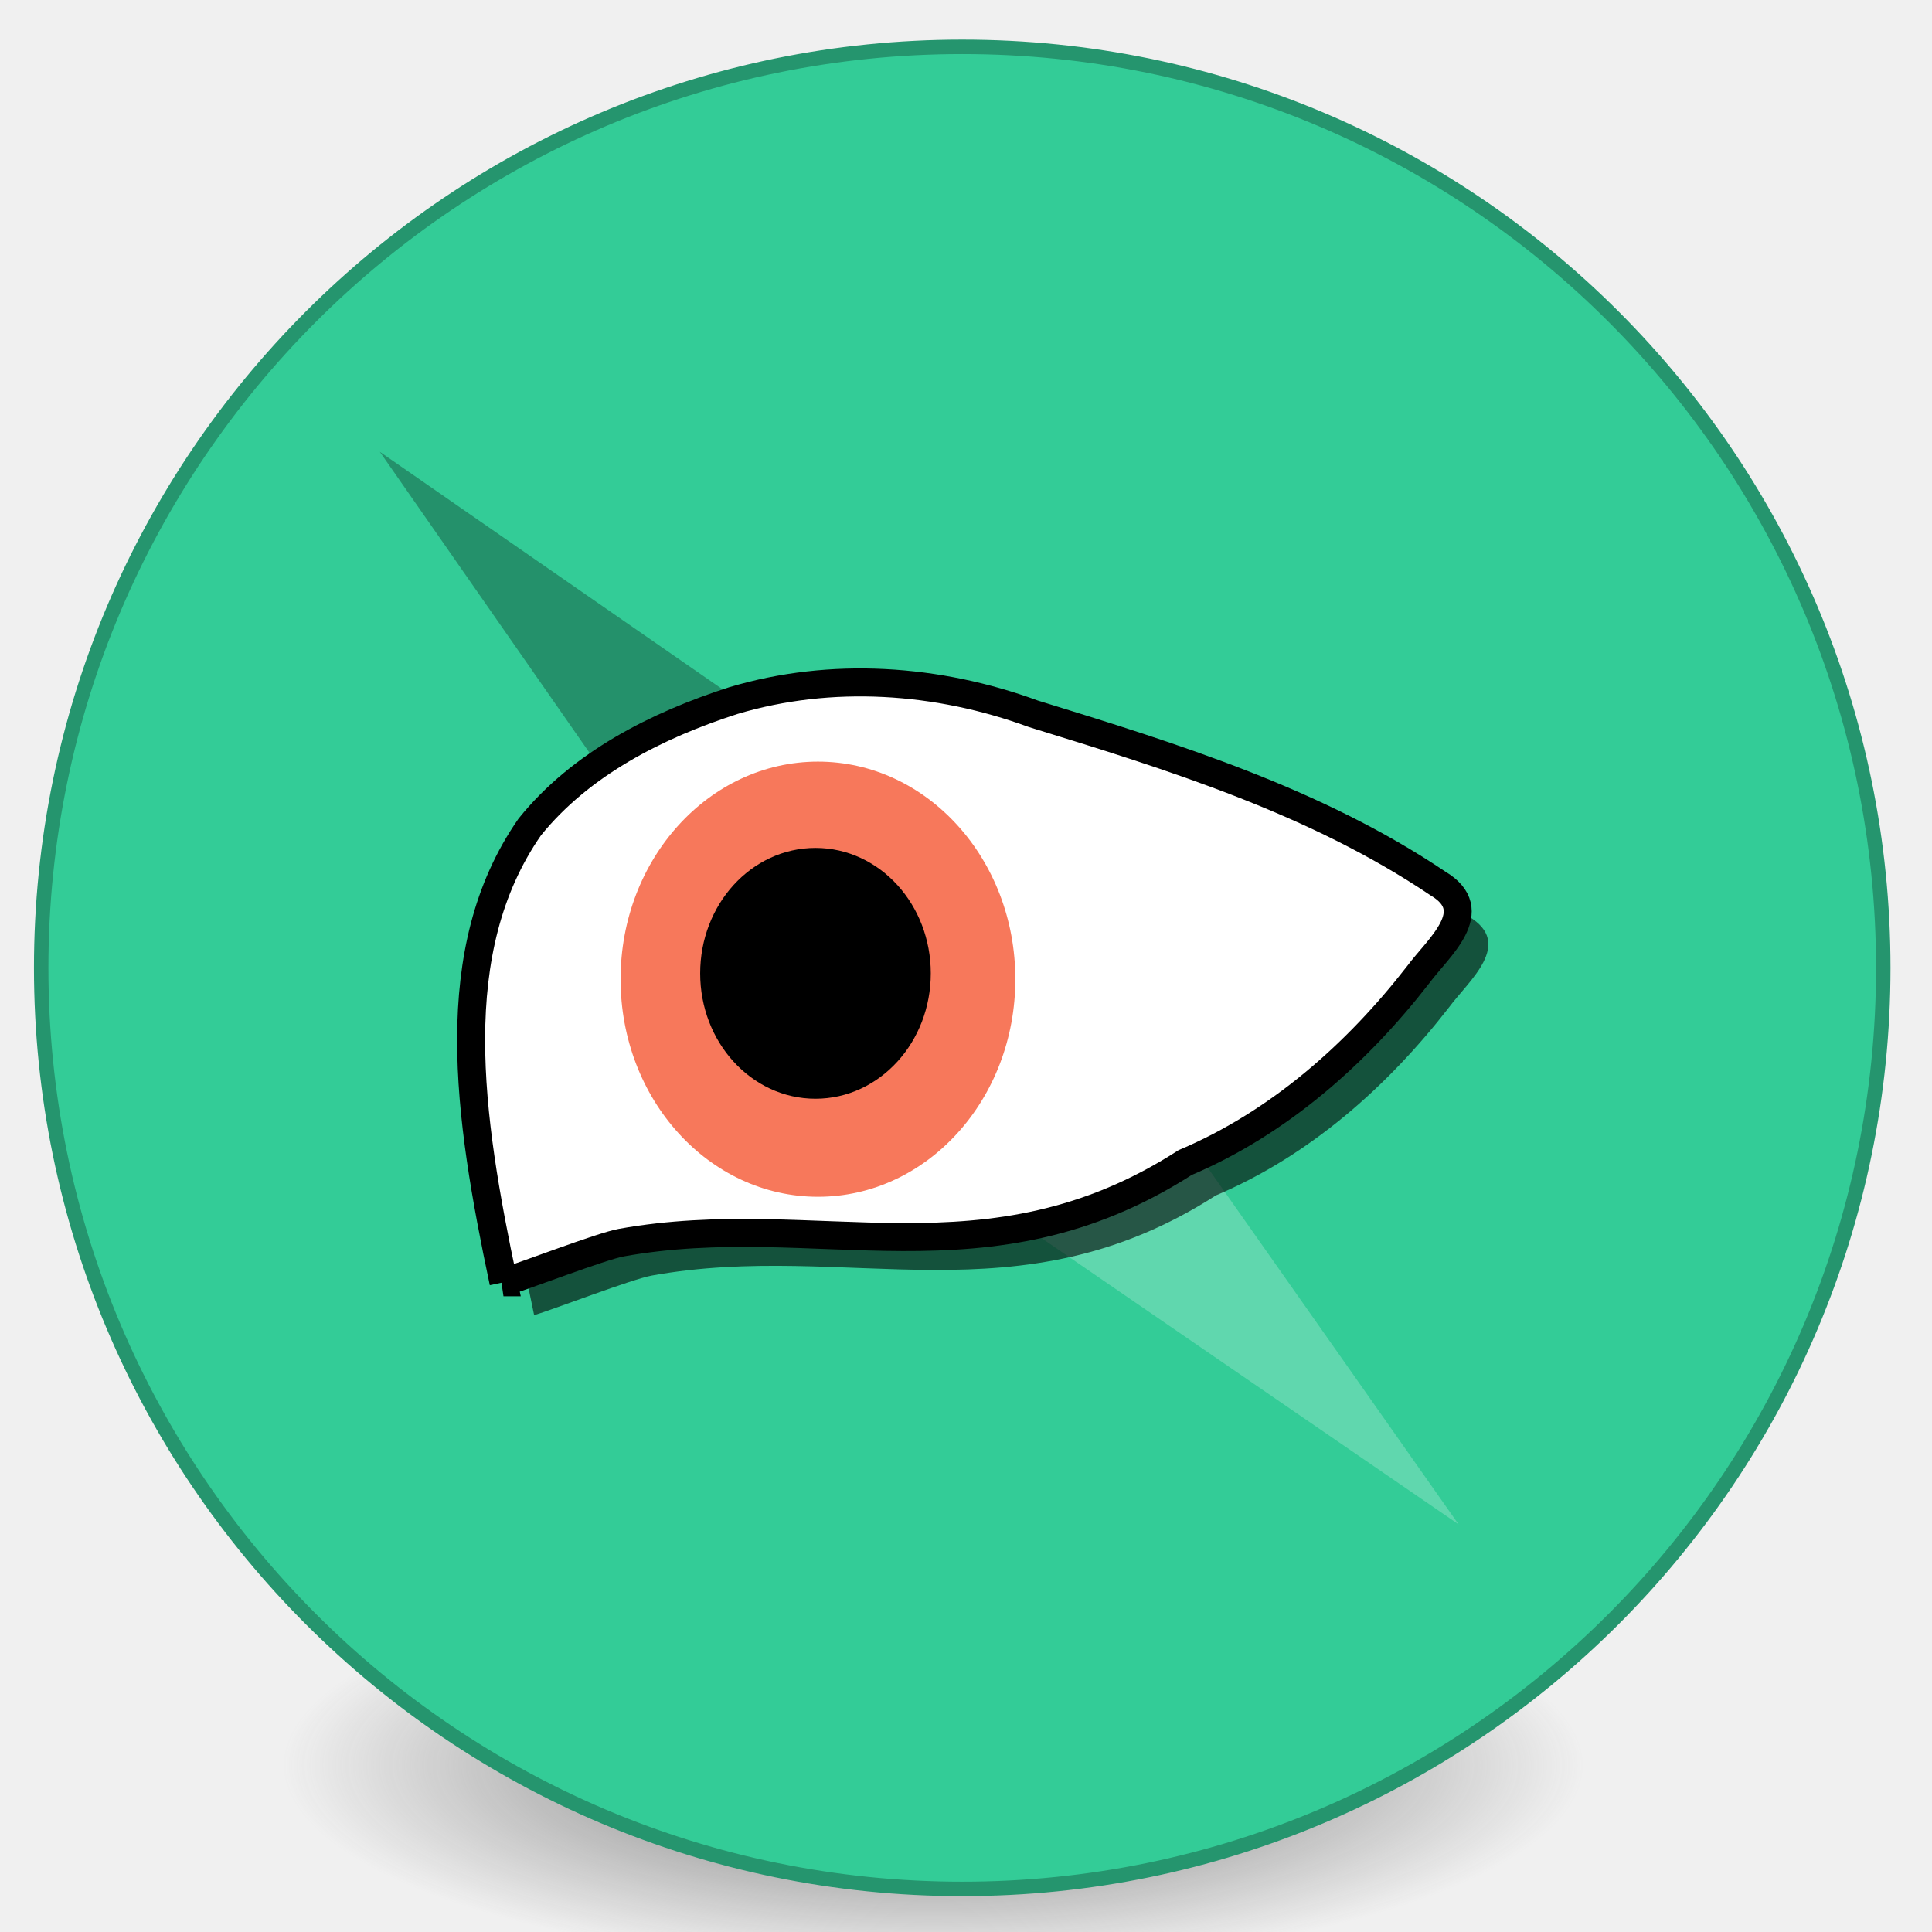
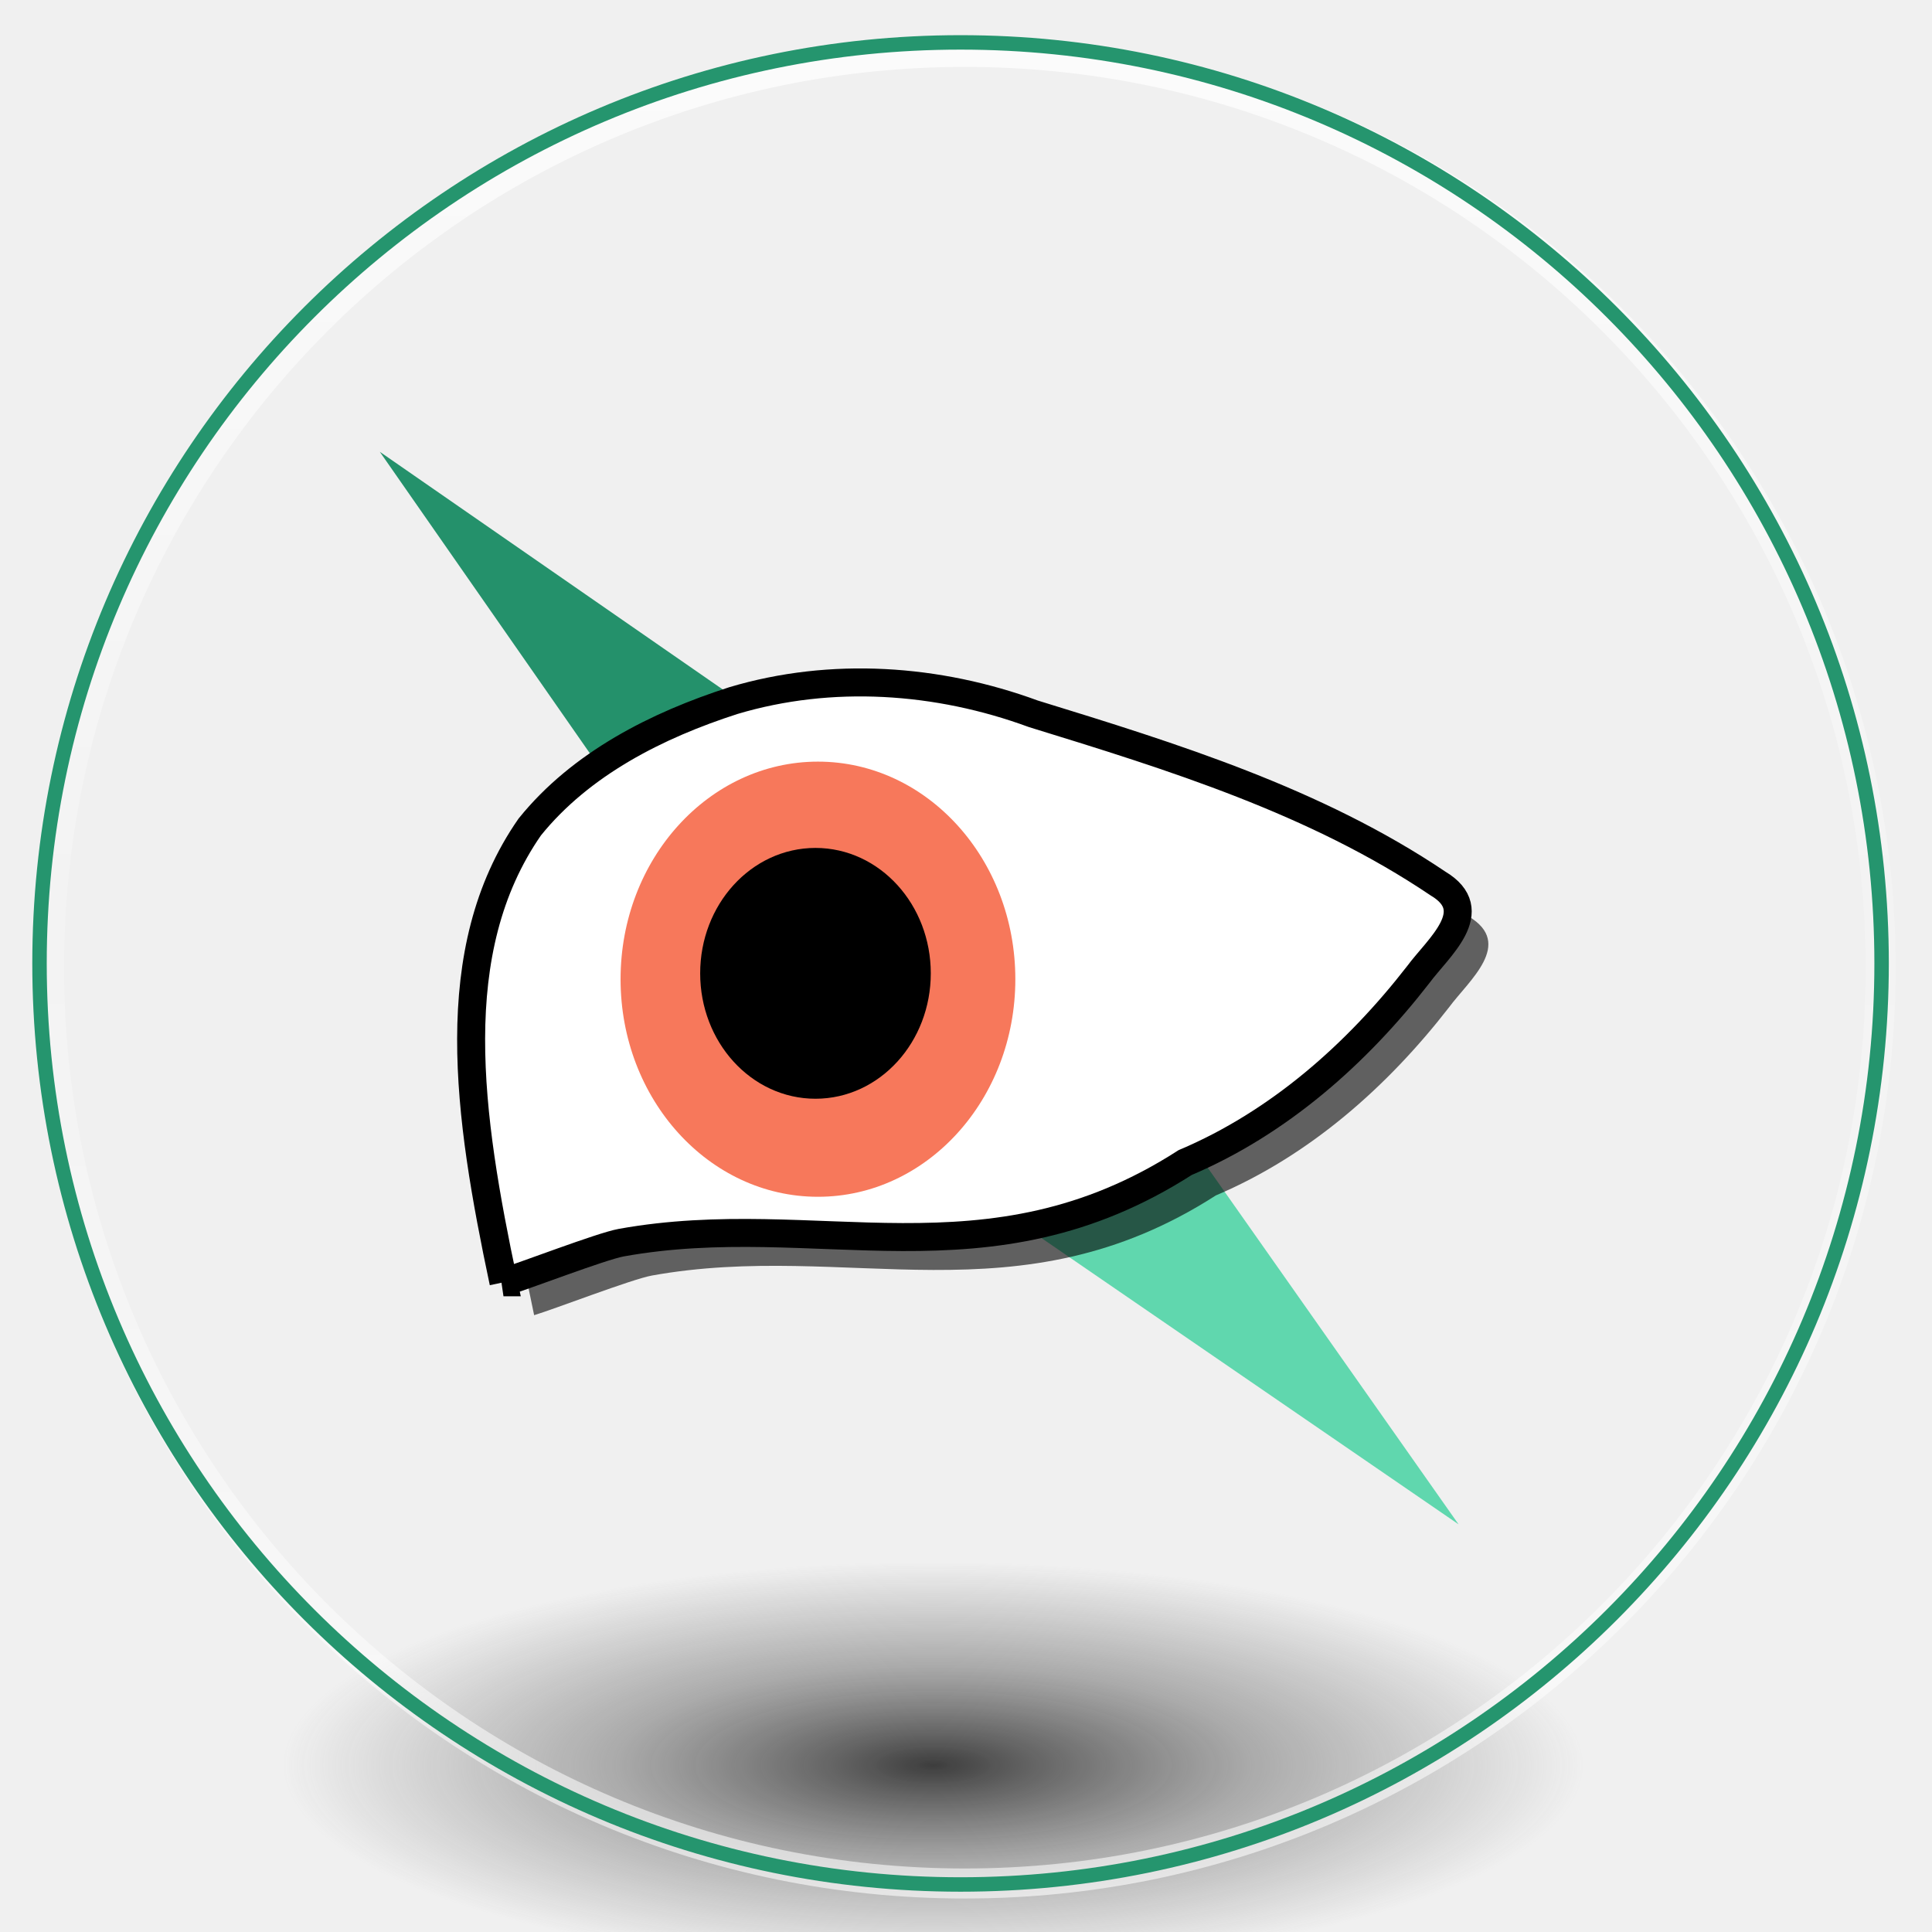
<svg xmlns="http://www.w3.org/2000/svg" xmlns:xlink="http://www.w3.org/1999/xlink" id="svg2" version="1.1" width="256" height="256" viewBox="0 0 256 256">
  <defs id="defs6">
+     <linearGradient id="linearGradient4203-3">
+       <stop id="stop4221" offset="0" style="stop-color:#ffffff;stop-opacity:1;" />
+       <stop style="stop-color:#ffffff;stop-opacity:0.265" offset="0.468" id="stop4225" />
+       <stop id="stop4223" offset="1" style="stop-color:#ffffff;stop-opacity:0.811" />
+     </linearGradient>
    <radialGradient xlink:href="#linearGradient3820-7-2-8-6" id="radialGradient3163" gradientUnits="userSpaceOnUse" gradientTransform="matrix(1.373881,0,0,0.4292339,-12.56074,153.984)" cx="99.157" cy="186.171" fx="99.157" fy="186.171" r="62.769" />
    <linearGradient id="linearGradient3820-7-2-8-6">
      <stop id="stop3822-2-6-5-0" style="stop-color:#3d3d3d;stop-opacity:1" offset="0" />
      <stop id="stop3864-8-7-4-1" style="stop-color:#686868;stop-opacity:0.498" offset="0.5" />
      <stop id="stop3824-1-2-6-7" style="stop-color:#686868;stop-opacity:0" offset="1" />
    </linearGradient>
+     <linearGradient xlink:href="#linearGradient4203-3" id="linearGradient4209" x1="127.626" y1="4.812" x2="127.411" y2="251.669" gradientUnits="userSpaceOnUse" gradientTransform="matrix(0.9942995,0,0,0.9942995,2.014329,1.434028)" />
  </defs>
  <path style="fill:url(#radialGradient3163);fill-opacity:1;stroke:none" id="path3818-0-5-0" d="m 209.906,233.895 a 86.237,26.943 0 0 1 -172.475,0 86.237,26.943 0 1 1 172.475,0 z" />
-   <circle style="fill:#33cc97;fill-opacity:1;stroke:#25956e;stroke-width:1.914;stroke-miterlimit:4;stroke-dasharray:none;stroke-opacity:1" id="path4192" cx="127.5" cy="128.25" r="122.043" />
+   <ellipse style="fill:#33cc97;fill-opacity:1;stroke:#25956e;stroke-width:1.914;stroke-miterlimit:4;stroke-dasharray:none;stroke-opacity:1" id="path4192" cx="127.5" cy="128.25" r="122.043" />
  <g id="g4304" transform="matrix(0.9646985,0,0,0.9666086,4.500944,4.282442)">
    <path id="path4287-1" d="m 195.675,204.531 -88.276,-60.47 27.504,-25.755 z" style="fill:#60d7ae;fill-opacity:1;fill-rule:evenodd;stroke:none;stroke-width:1px;stroke-linecap:butt;stroke-linejoin:miter;stroke-opacity:1" />
    <path id="path4287" d="m 47.5,57.5 88,60.87 L 107.88,144 Z" style="fill:#24916b;fill-opacity:1;fill-rule:evenodd;stroke:none;stroke-width:1px;stroke-linecap:butt;stroke-linejoin:miter;stroke-opacity:1" />
  </g>
  <path d="m 70.775,174.269 c -4.672,-22.08 -7.923,-43.922 3.479,-60.328 6.778,-8.408 16.877,-13.498 26.98,-16.75 12.999,-3.882 27.09,-2.905 39.755,1.751 18.508,5.698 37.413,11.57 53.615,22.49 6.067,3.619 0.015,8.496 -2.604,12.048 -8.188,10.554 -18.52,19.676 -30.901,24.924 -26.239,16.858 -48.734,5.928 -74.721,10.612 -2.633,0.475 -12.979,4.468 -15.604,5.253 z" id="path3346-9" style="fill:#000000;fill-opacity:0.6;fill-rule:evenodd;stroke:none;stroke-width:3.84px;stroke-linecap:butt;stroke-linejoin:miter;stroke-opacity:1" />
  <path d="m 66.715,169.911 c -4.672,-22.08 -7.923,-43.922 3.479,-60.328 6.778,-8.408 16.877,-13.498 26.98,-16.75 12.999,-3.882 27.09,-2.905 39.755,1.751 18.508,5.698 37.413,11.57 53.615,22.49 6.067,3.619 0.015,8.496 -2.604,12.048 -8.188,10.554 -18.52,19.676 -30.902,24.924 -26.239,16.858 -48.734,5.928 -74.721,10.612 -2.633,0.475 -12.979,4.468 -15.604,5.253 z" id="path3346" style="fill:#ffffff;fill-opacity:1;fill-rule:evenodd;stroke:#000000;stroke-width:3.708px;stroke-linecap:butt;stroke-linejoin:miter;stroke-opacity:1" />
  <ellipse style="fill:#f7785b;fill-opacity:1;stroke:none;stroke-width:1.022;stroke-opacity:1" id="path3350" cx="108.383" cy="129.75" rx="26.154" ry="28.83" />
  <ellipse style="fill:#000000;fill-opacity:1;stroke:#000000;stroke-width:3.949;stroke-opacity:1" id="path3348" cx="108.055" cy="128.972" rx="13.304" ry="14.643" />
+   <circle style="fill:none;fill-opacity:1;stroke:url(#linearGradient4209);stroke-width:3.977;stroke-miterlimit:4;stroke-dasharray:none;stroke-opacity:0.74" id="path4192-6" cx="127.849" cy="128.226" r="121.347" />
+   <circle style="fill:none;fill-opacity:1;stroke:#25956e;stroke-width:1.914;stroke-miterlimit:4;stroke-dasharray:none;stroke-opacity:1" id="path4192-62" cx="127.279" cy="127.66" r="122.043" />
</svg>
